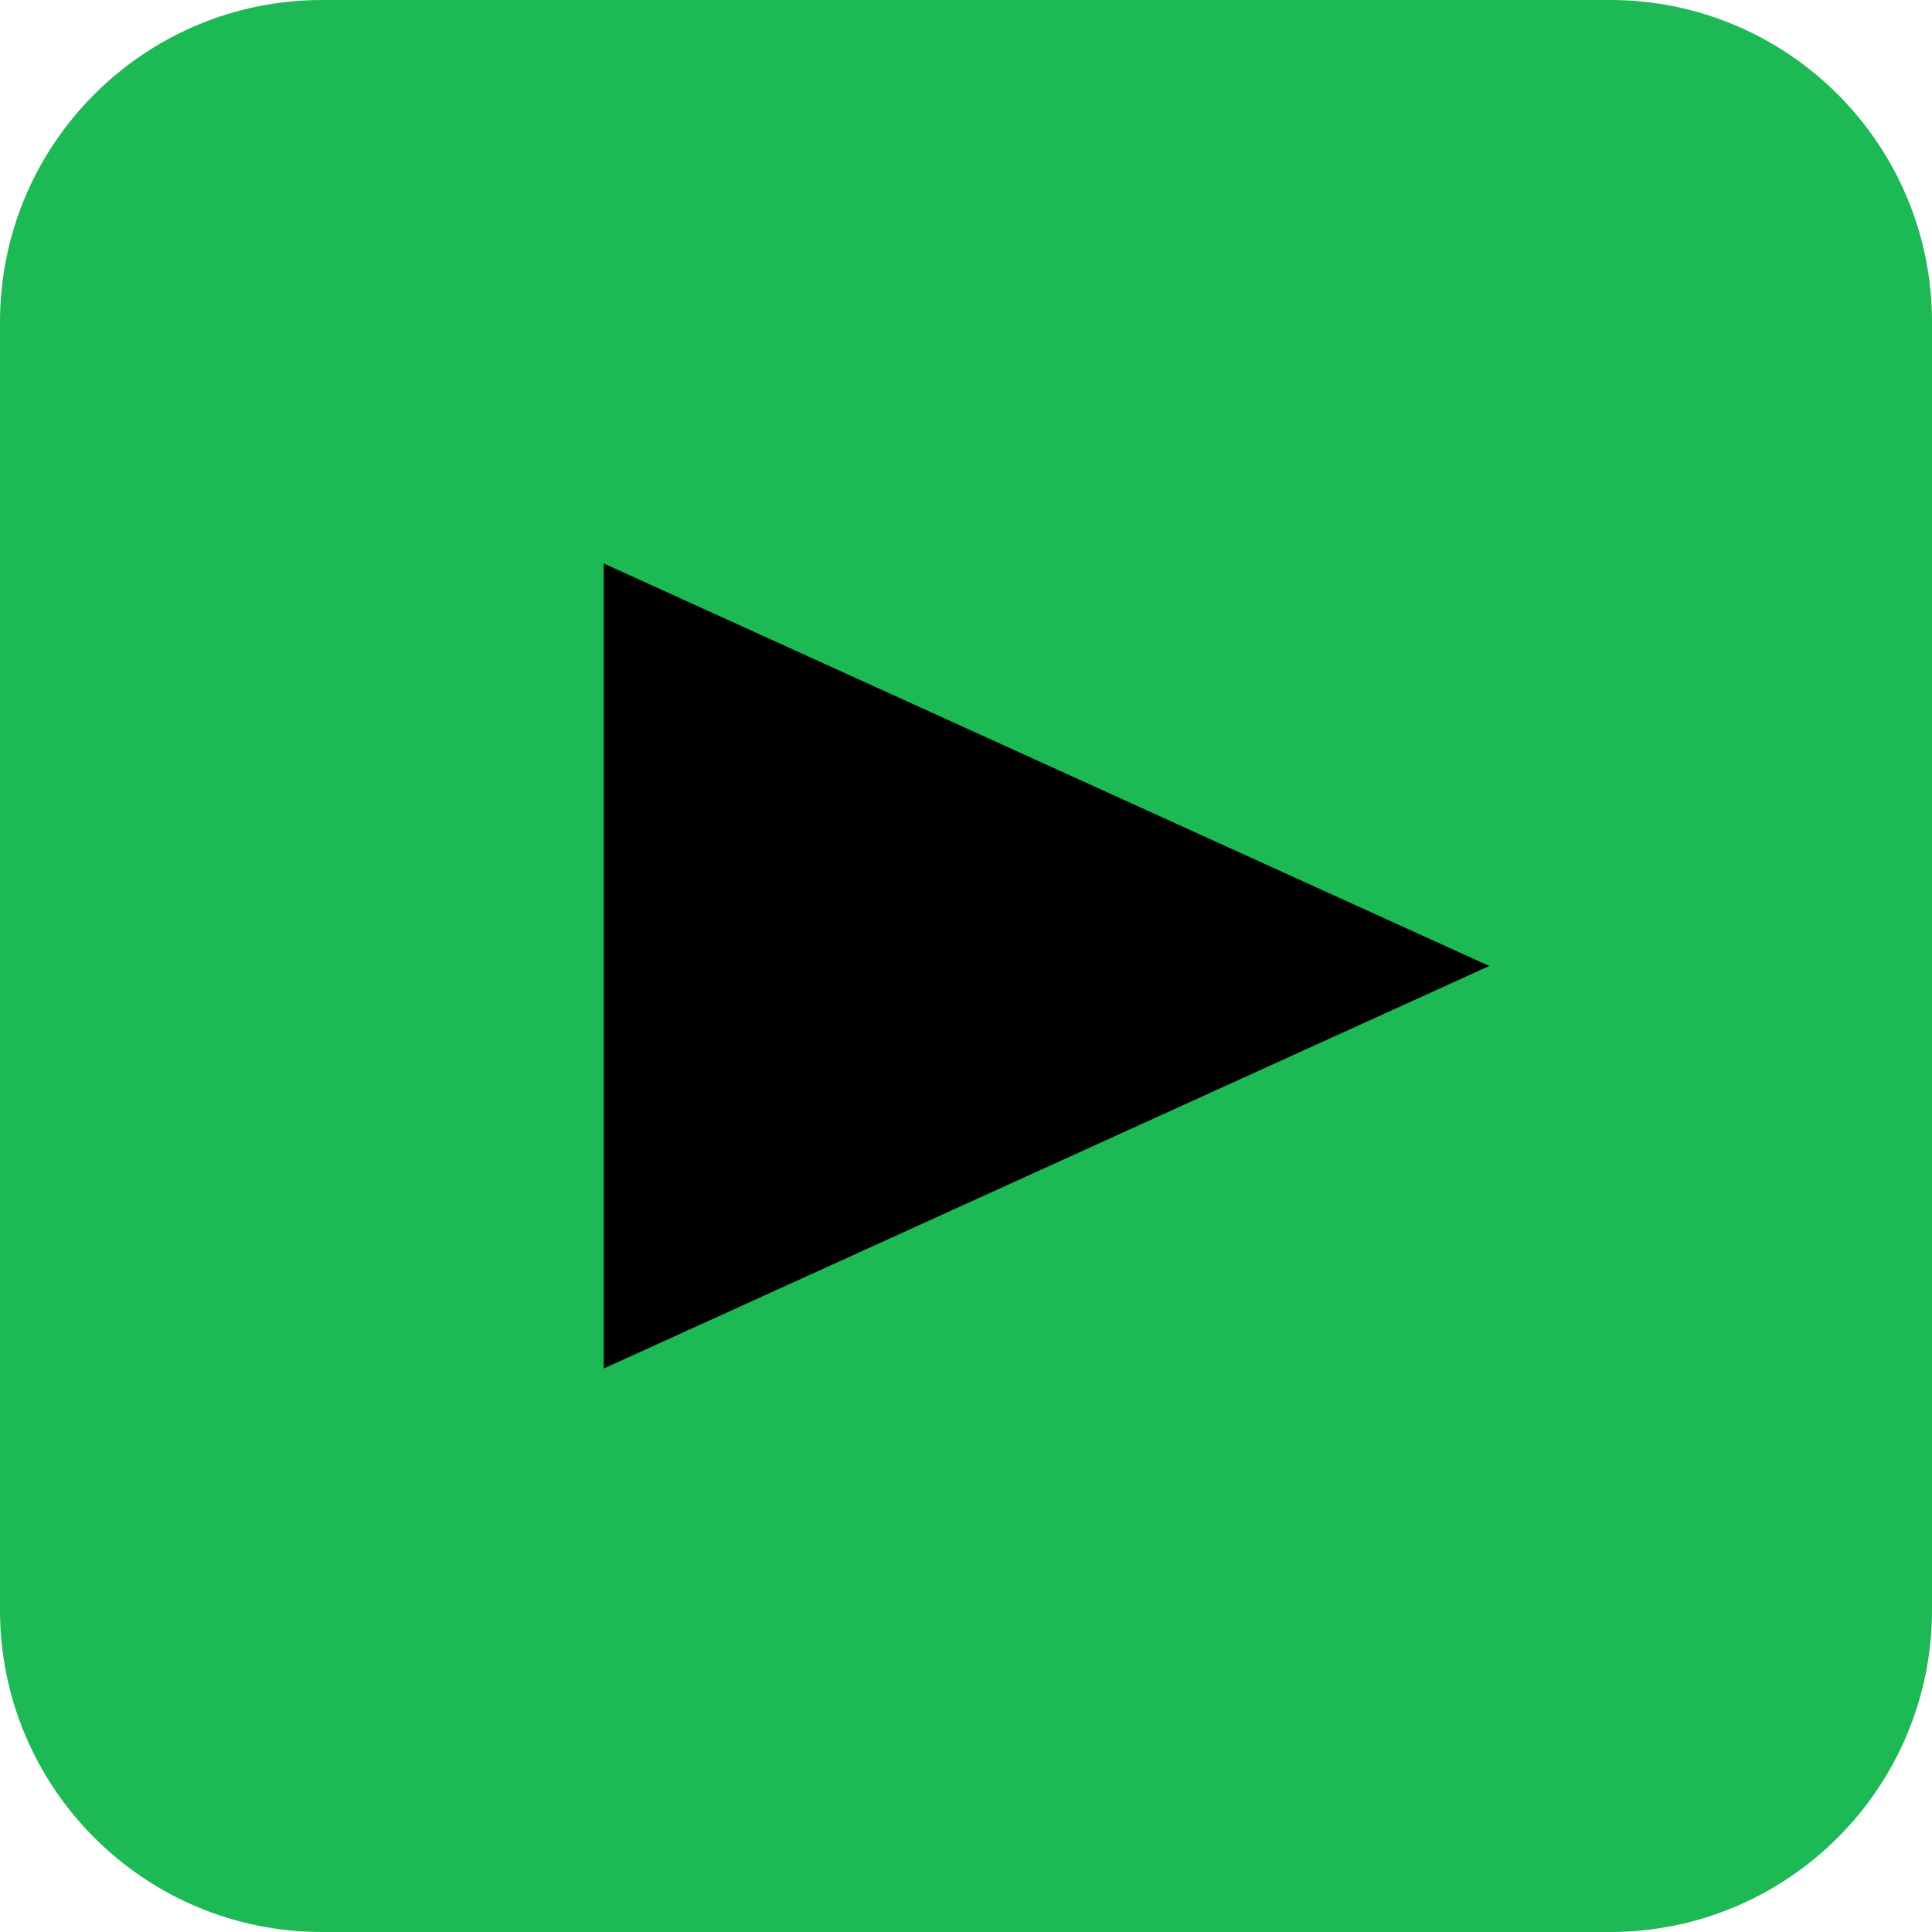
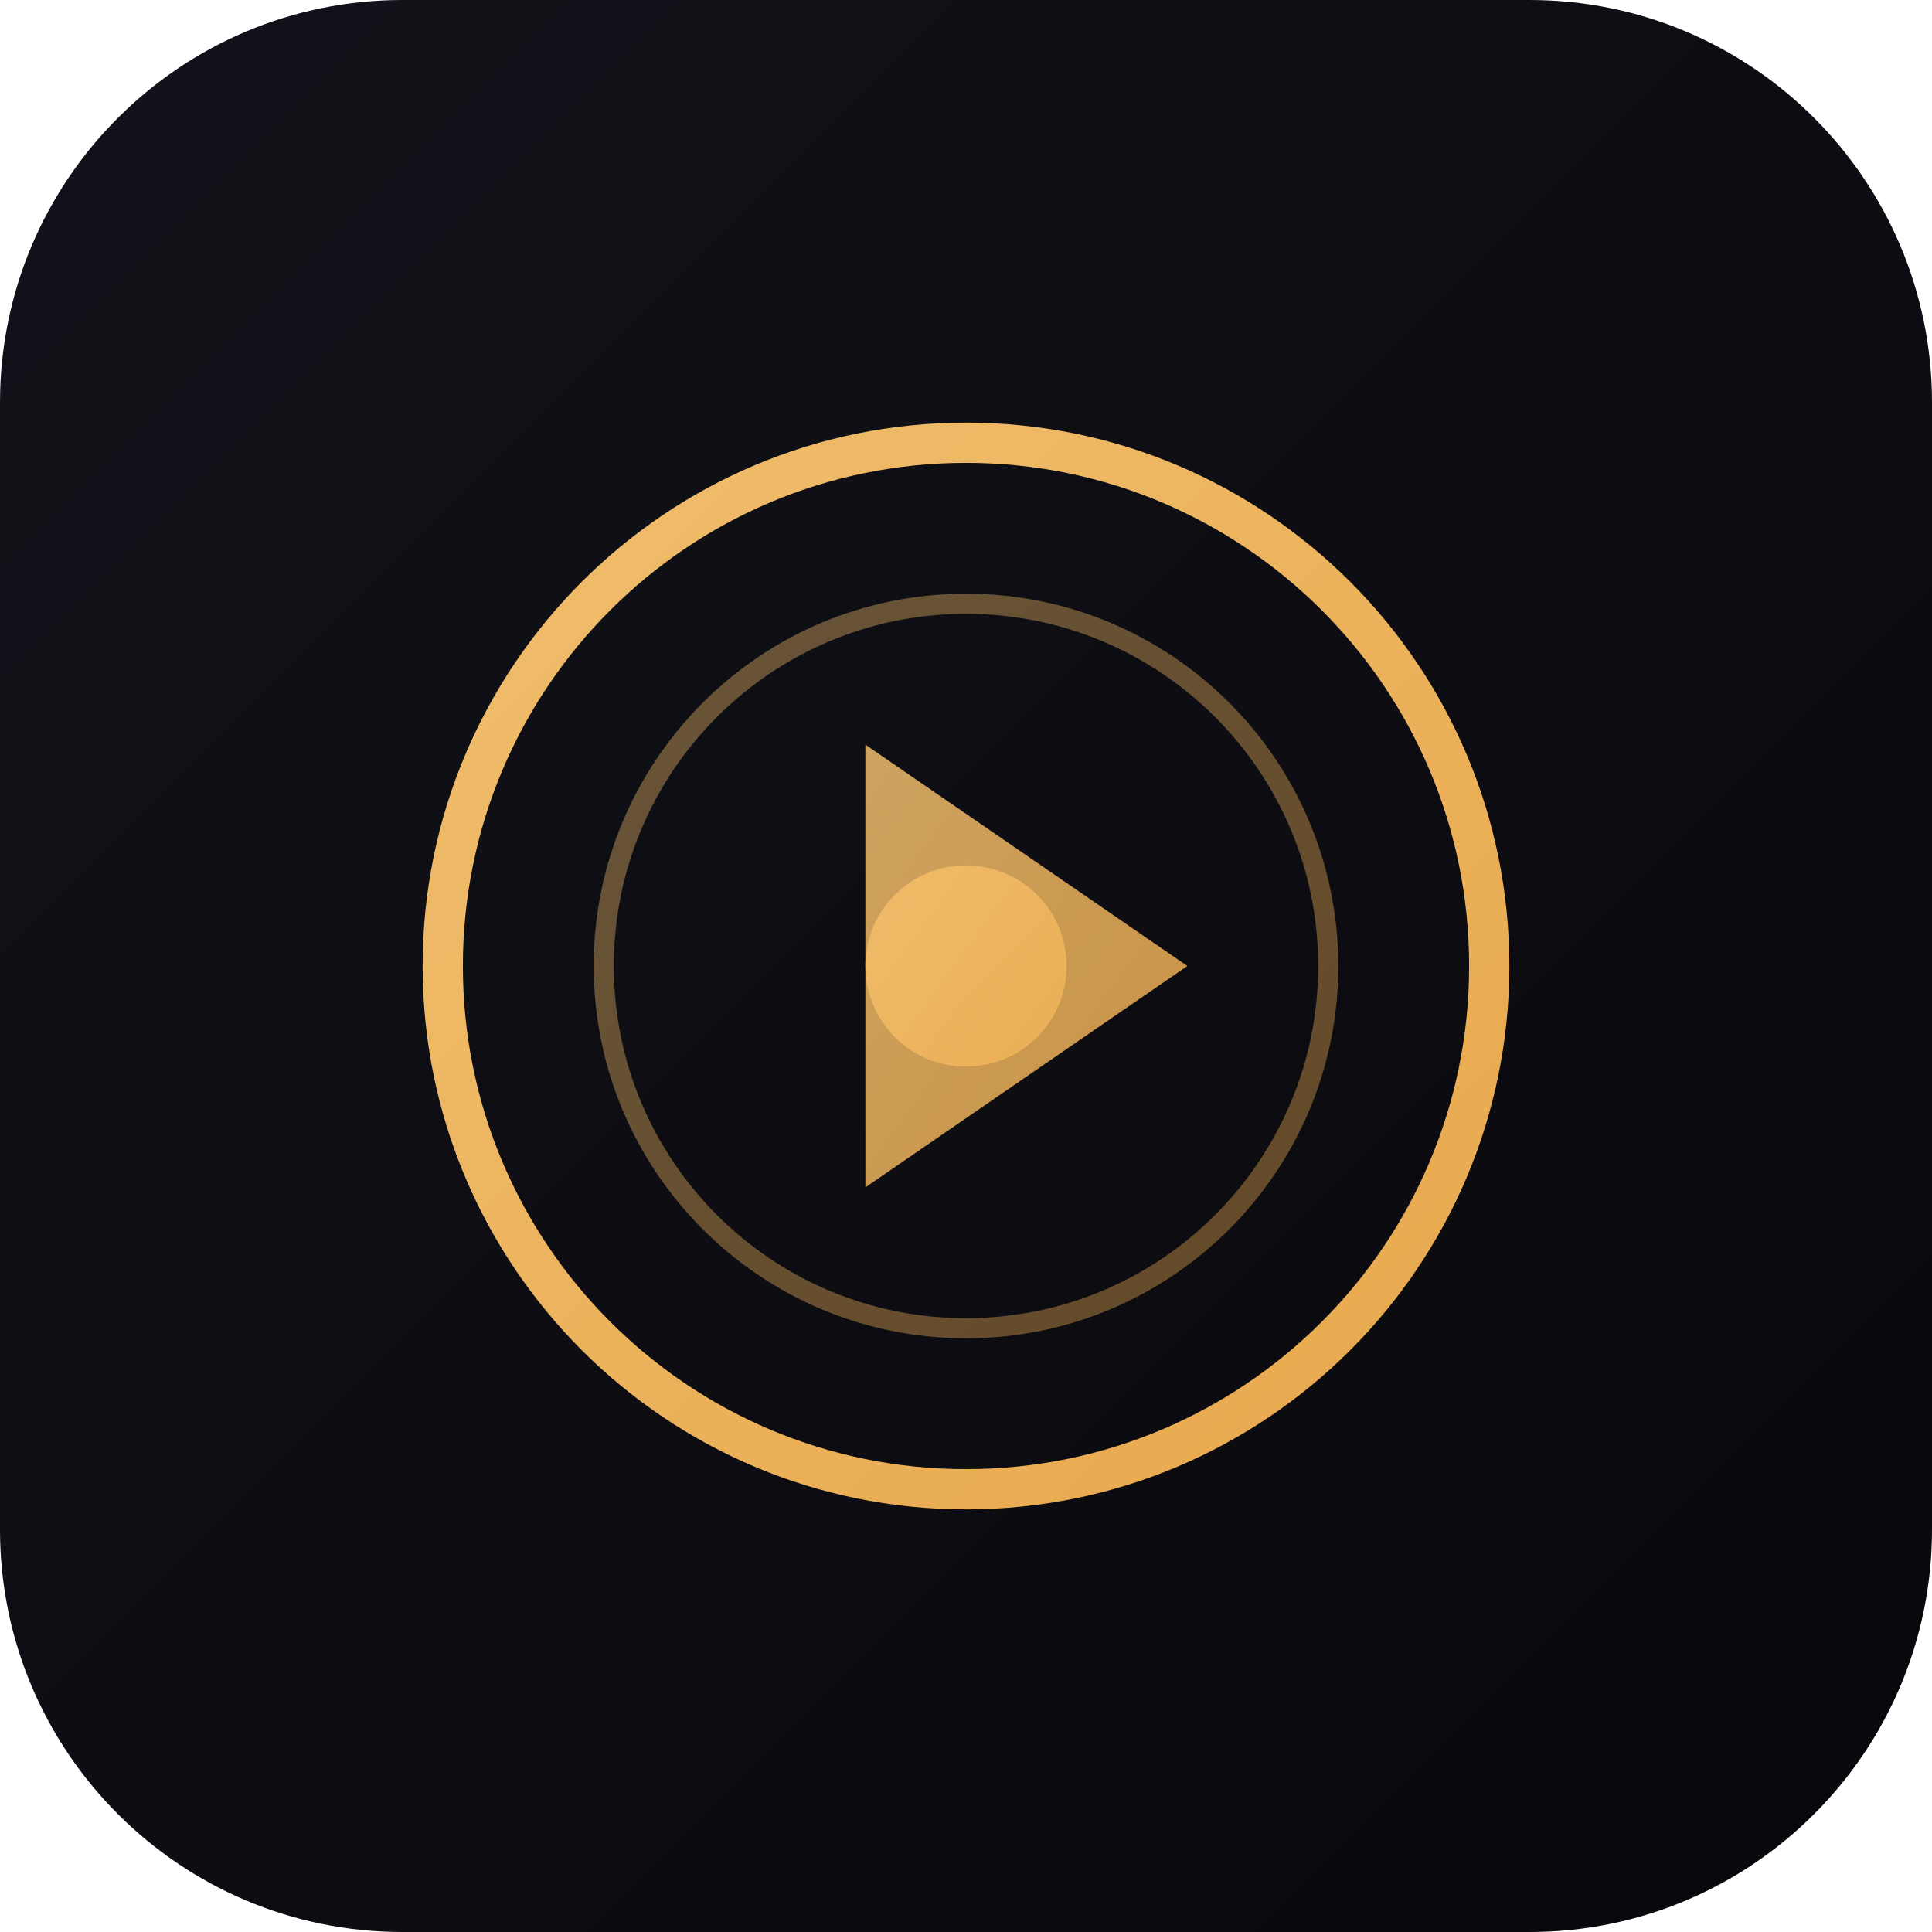
<svg xmlns="http://www.w3.org/2000/svg" viewBox="0 0 192 192" width="192" height="192">
-   <rect width="192" height="192" rx="32" fill="#1db954" />
-   <path d="M60 56 L60 136 L148 96 Z" fill="#000" />
+   <defs>
+     <linearGradient id="bg" x1="0" y1="0" x2="1" y2="1">
+       <stop offset="0%" stop-color="#12121a" />
+       <stop offset="100%" stop-color="#08080c" />
+     </linearGradient>
+     <linearGradient id="acc" x1="0" y1="0" x2="1" y2="1">
+       <stop offset="0%" stop-color="#f0be6e" />
+       <stop offset="100%" stop-color="#e8a84c" />
+     </linearGradient>
+   </defs>
+   <rect width="192" height="192" rx="40" fill="url(#bg)" />
+   <circle cx="96" cy="96" r="52" fill="none" stroke="url(#acc)" stroke-width="4" />
+   <circle cx="96" cy="96" r="36" fill="none" stroke="url(#acc)" stroke-width="2" opacity="0.4" />
+   <circle cx="96" cy="96" r="10" fill="url(#acc)" />
+   <path d="M86 74 L86 118 L118 96 Z" fill="url(#acc)" opacity="0.85" />
</svg>
